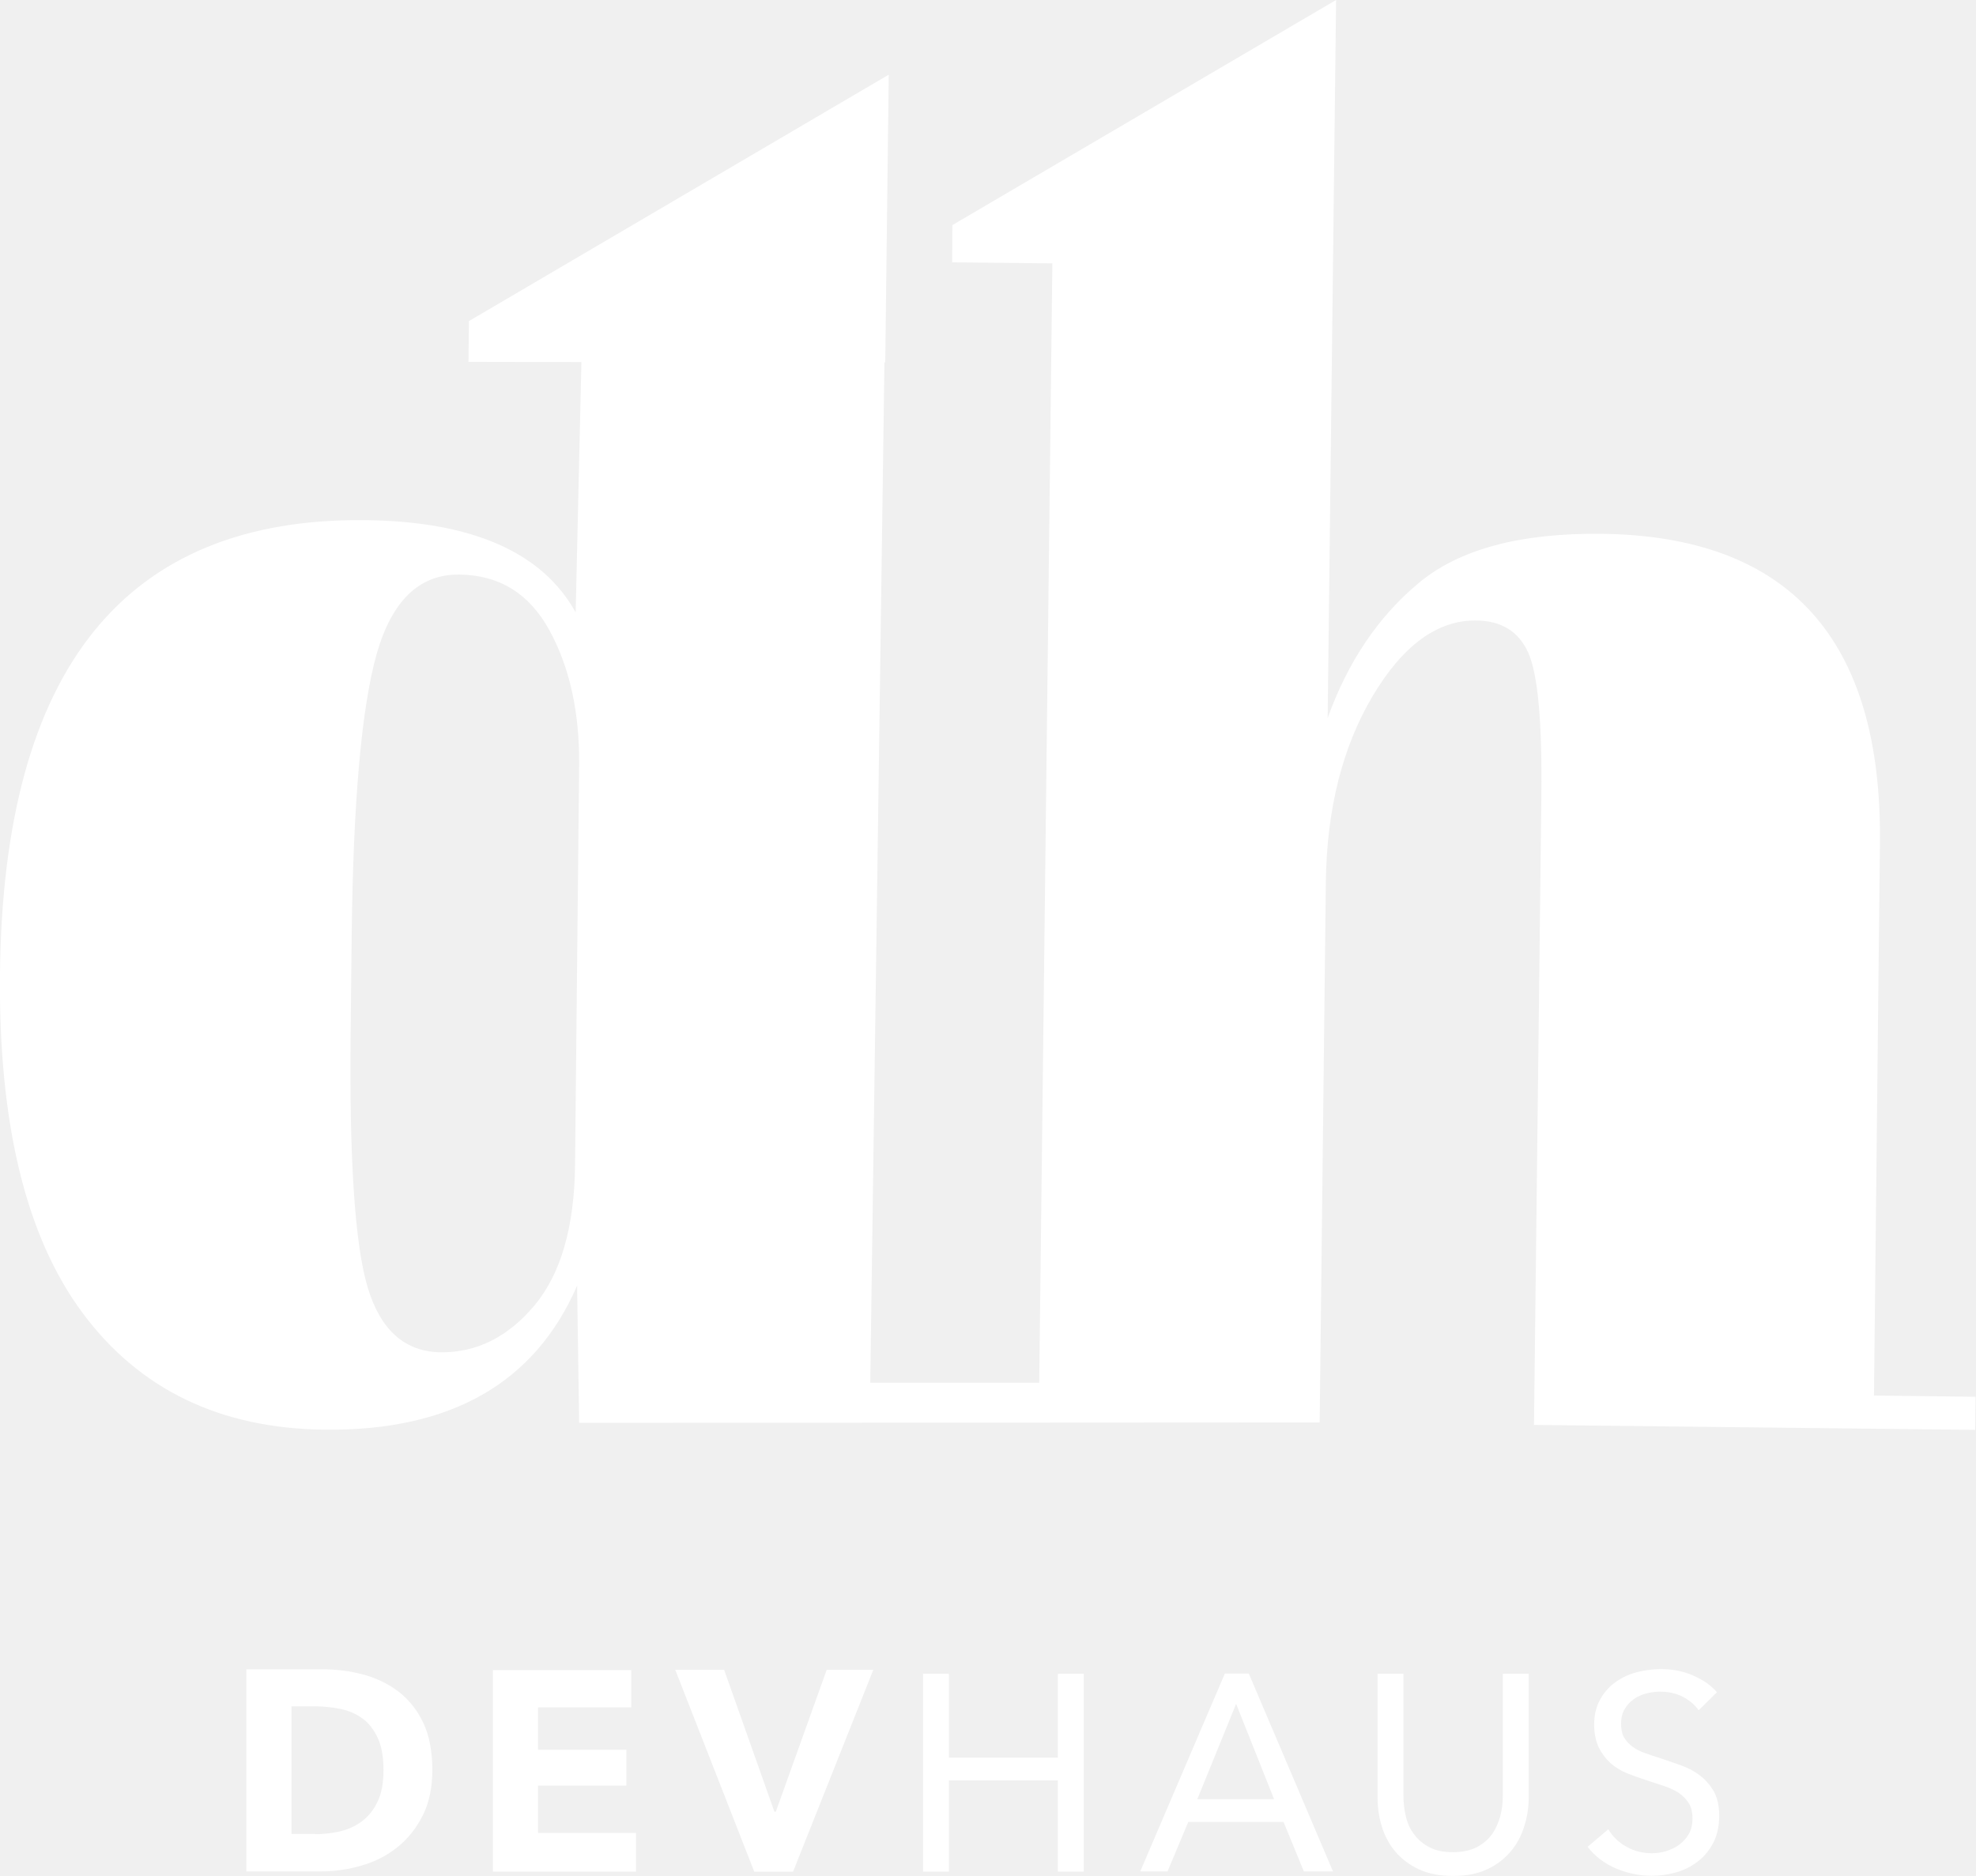
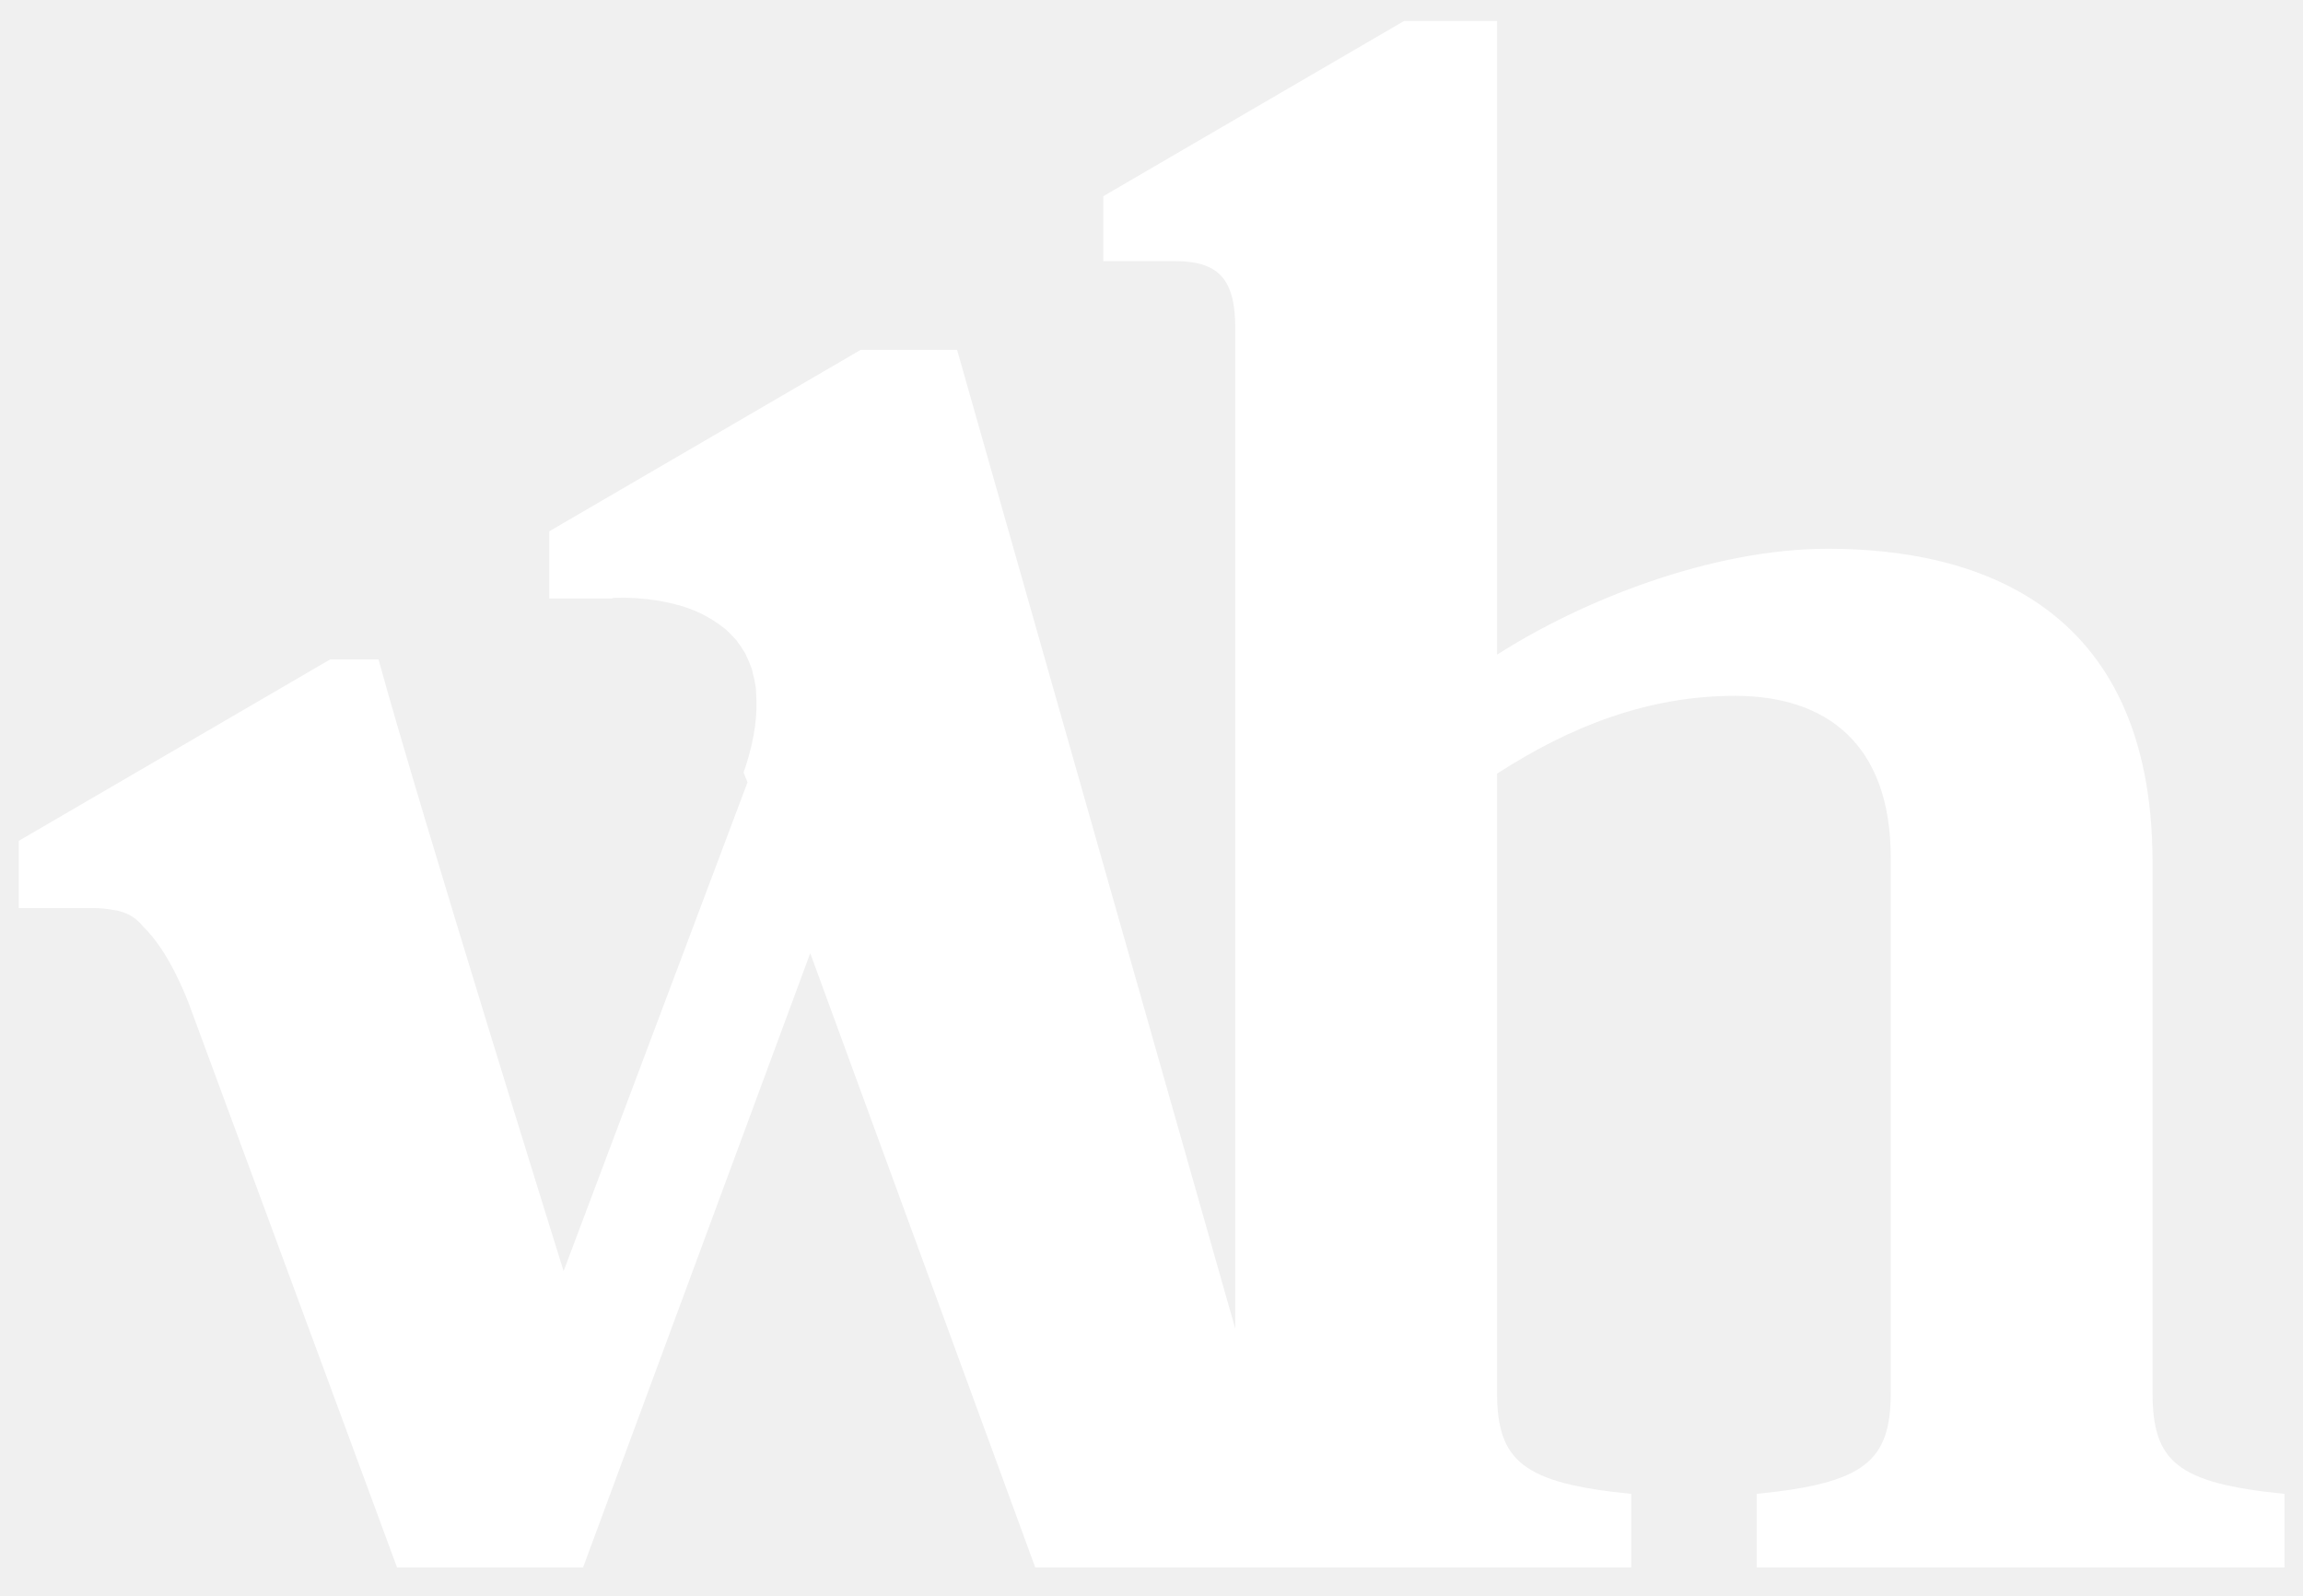
- <svg xmlns="http://www.w3.org/2000/svg" width="119" height="113" viewBox="0 0 119 113" fill="none">
-   <g clip-path="url(#clip0)">
-     <path d="M14.836 100.551H19.398C20.239 100.551 21.067 100.65 21.858 100.862C22.65 101.074 23.355 101.411 23.985 101.884C24.603 102.358 25.11 102.981 25.481 103.754C25.852 104.526 26.037 105.486 26.037 106.62C26.037 107.679 25.84 108.602 25.456 109.362C25.073 110.122 24.566 110.758 23.948 111.256C23.33 111.755 22.613 112.129 21.797 112.366C20.993 112.602 20.165 112.727 19.312 112.727H14.836V100.551ZM18.978 110.484C19.497 110.484 20.004 110.421 20.498 110.309C20.993 110.185 21.438 109.985 21.821 109.686C22.205 109.399 22.514 109.001 22.749 108.502C22.984 108.004 23.095 107.38 23.095 106.633C23.095 105.835 22.984 105.187 22.749 104.688C22.514 104.19 22.217 103.791 21.834 103.517C21.451 103.243 21.018 103.043 20.523 102.944C20.029 102.844 19.509 102.782 18.978 102.782H17.556V110.471H18.978V110.484Z" fill="white" />
-     <path d="M29.696 100.602H38.017V102.845H32.404V105.4H37.72V107.556H32.404V110.41H38.301V112.74H29.684V100.602H29.696Z" fill="white" />
-     <path d="M40.664 100.578H43.607L46.636 109.128H46.722L49.788 100.578H52.595L47.761 112.742H45.424L40.664 100.578Z" fill="white" />
-     <path d="M55.586 100.824H57.144V105.872H63.709V100.824H65.267V112.739H63.709V107.243H57.144V112.739H55.586V100.824Z" fill="white" />
-     <path d="M70.312 112.727H68.668L73.762 100.812H75.208L80.277 112.727H78.522L77.298 109.748H71.561L70.312 112.727ZM72.105 108.377H76.729L74.442 102.632L72.105 108.377Z" fill="white" />
-     <path d="M87.511 113C86.707 113 86.027 112.863 85.446 112.602C84.877 112.327 84.407 111.978 84.037 111.542C83.666 111.106 83.394 110.595 83.221 110.034C83.047 109.473 82.961 108.888 82.961 108.289V100.824H84.519V108.165C84.519 108.601 84.568 109.012 84.667 109.424C84.766 109.835 84.927 110.196 85.174 110.508C85.409 110.832 85.718 111.081 86.101 111.28C86.485 111.48 86.954 111.567 87.511 111.567C88.055 111.567 88.525 111.467 88.908 111.28C89.291 111.081 89.6 110.832 89.835 110.508C90.07 110.184 90.231 109.822 90.342 109.424C90.453 109.025 90.503 108.601 90.503 108.165V100.824H92.061V108.277C92.061 108.875 91.974 109.461 91.789 110.022C91.615 110.595 91.344 111.094 90.973 111.53C90.602 111.966 90.144 112.327 89.576 112.589C89.007 112.863 88.314 113 87.511 113Z" fill="white" />
-     <path d="M102.298 103.019C102.051 102.67 101.717 102.396 101.321 102.197C100.926 101.997 100.468 101.898 99.961 101.898C99.689 101.898 99.417 101.935 99.133 102.01C98.849 102.084 98.601 102.197 98.379 102.359C98.156 102.521 97.971 102.72 97.835 102.957C97.699 103.194 97.625 103.493 97.625 103.829C97.625 104.166 97.686 104.452 97.81 104.664C97.934 104.876 98.107 105.063 98.329 105.225C98.552 105.387 98.812 105.512 99.096 105.611C99.38 105.711 99.702 105.823 100.036 105.923C100.431 106.06 100.839 106.197 101.26 106.347C101.68 106.496 102.051 106.696 102.385 106.957C102.718 107.207 102.99 107.531 103.213 107.905C103.423 108.291 103.534 108.777 103.534 109.375C103.534 109.986 103.423 110.522 103.188 110.983C102.953 111.444 102.644 111.818 102.261 112.117C101.878 112.416 101.445 112.64 100.963 112.778C100.481 112.915 99.986 112.989 99.467 112.989C98.725 112.989 98.008 112.84 97.303 112.541C96.611 112.242 96.042 111.805 95.609 111.245L96.858 110.185C97.105 110.621 97.476 110.97 97.934 111.232C98.391 111.494 98.91 111.631 99.479 111.631C99.764 111.631 100.048 111.594 100.332 111.506C100.617 111.419 100.889 111.294 101.124 111.12C101.358 110.945 101.556 110.734 101.705 110.472C101.853 110.21 101.927 109.899 101.927 109.537C101.927 109.163 101.853 108.852 101.692 108.602C101.532 108.353 101.334 108.154 101.074 107.979C100.814 107.817 100.518 107.68 100.172 107.568C99.825 107.456 99.479 107.344 99.108 107.219C98.725 107.094 98.342 106.957 97.971 106.808C97.6 106.658 97.266 106.446 96.982 106.197C96.697 105.935 96.463 105.624 96.277 105.25C96.104 104.876 96.005 104.415 96.005 103.879C96.005 103.293 96.129 102.795 96.364 102.371C96.599 101.947 96.908 101.598 97.291 101.324C97.674 101.05 98.094 100.851 98.577 100.726C99.059 100.601 99.541 100.539 100.023 100.539C100.728 100.539 101.371 100.664 101.964 100.925C102.558 101.187 103.04 101.511 103.398 101.935L102.298 103.019Z" fill="white" />
-     <path d="M112.856 84.061L113.214 50.798C113.35 38.498 107.749 32.279 96.424 32.154C91.528 32.104 87.856 33.089 85.421 35.133C82.985 37.164 81.168 39.881 79.956 43.246L80.463 0L57.355 13.559L57.343 15.803L63.376 15.865L62.585 83.289H52.41L53.263 21.822H53.312L53.522 4.499L28.239 19.342L28.214 21.797L35.014 21.81L34.668 36.89C32.665 33.263 28.437 31.406 22.008 31.331C7.542 31.169 0.198 40.267 0 58.6C-0.099 67.66 1.558 74.49 4.983 79.101C8.408 83.7 13.254 86.043 19.535 86.118C27.139 86.205 32.208 83.314 34.755 77.444L34.878 85.707L79.474 85.682L79.845 53.191C79.894 48.767 80.834 45.028 82.651 41.95C84.481 38.871 86.558 37.351 88.895 37.376C90.428 37.388 91.479 38.049 92.047 39.345C92.616 40.641 92.876 43.495 92.826 47.919L92.381 85.831L118.951 86.13L118.976 84.136L112.856 84.061ZM34.631 70.153C34.594 73.904 33.778 76.733 32.183 78.64C30.588 80.534 28.721 81.469 26.557 81.457C24.406 81.432 22.935 80.148 22.156 77.593C21.377 75.038 21.031 69.904 21.117 62.164L21.179 56.419C21.266 48.318 21.773 42.648 22.675 39.42C23.59 36.192 25.247 34.584 27.658 34.609C30.069 34.634 31.886 35.756 33.098 37.986C34.309 40.205 34.903 42.909 34.878 46.075L34.631 70.153Z" fill="white" />
-   </g>
+ <svg xmlns="http://www.w3.org/2000/svg" id="Layer_1" data-name="Layer 1" viewBox="0 0 1080 748.254">
  <defs>
-     <clipPath id="clip0">
-       <rect width="119" height="113" fill="white" />
-     </clipPath>
+     <style>.cls-1{fill:#fff;}</style>
  </defs>
+   <path class="cls-1" d="M1009.441,653.084V404.509c0-122.76-85.225-147.101-152.17-147.101-54.791,0-115.659,24.341-155.225,49.705V9.857H658.418L517.394,92.044v30.434h33.489c20.278,0,28.403,8.108,28.403,31.441V623.29L448.827,164.108H403.642L257.59,249.226v31.52h29.514l.045-.231s.566-.033,1.416-.07c.256-.012.371-.008.702-.021.958-.033,2.221-.037,3.782-.025.272.004.392-.008.681-.004v.012c1.032.017,2.126.062,3.348.12.239.012.429.012.677.025.066.004.124,0,.194.004.277.017.611.054.896.074h.004c1.474.095,3.026.248,4.681.429.339.033.669.074,1.011.116,1.56.186,3.142.421,4.81.706.446.074.892.165,1.342.252,1.684.31,3.361.66,5.098,1.09.334.083.673.19,1.007.281a59.409,59.409,0,0,1,22.305,10.75c.475.384.966.739,1.428,1.143a43.08,43.08,0,0,1,3.703,3.761c.297.339.644.603.933.95.058.066.112.136.169.206.186.227.322.516.504.747a39.113,39.113,0,0,1,2.935,4.351c.165.277.376.504.532.788.087.161.177.314.264.475.202.376.326.834.52,1.222A42.158,42.158,0,0,1,352.253,313c.045.14.12.256.169.4.091.273.186.541.272.817.173.561.235,1.226.388,1.808a48.351,48.351,0,0,1,1.3,6.201c.041.26.087.52.116.788.087.735.037,1.589.087,2.357.706,9.355-.495,20.439-4.888,34.075-.025.079-.033.14-.058.219l-.264.723-.694,1.895c.623,1.581,1.238,3.047,1.87,4.69l-86.249,229.287s-66.937-214.582-86.806-286.96H154.877L8.825,394.415V425.939H43.508a50.617,50.617,0,0,1,10.11.991,11.834,11.834,0,0,1,2.56.532,20.046,20.046,0,0,1,10.895,7.113c6.176,5.945,13.727,16.666,21.273,35.652l97.85,265.026h87.24L379.962,447.13l105.52,288.124H764.945V700.758c-50.729-5.07-62.899-15.209-62.899-47.674V362.912c34.496-22.31,71.007-36.511,111.597-36.511,42.604,0,73.038,22.31,73.038,76.077v250.606c0,32.465-12.17,42.604-62.899,47.674V735.254h247.551V700.758C1020.604,695.688,1009.441,685.549,1009.441,653.084Z" />
</svg>
